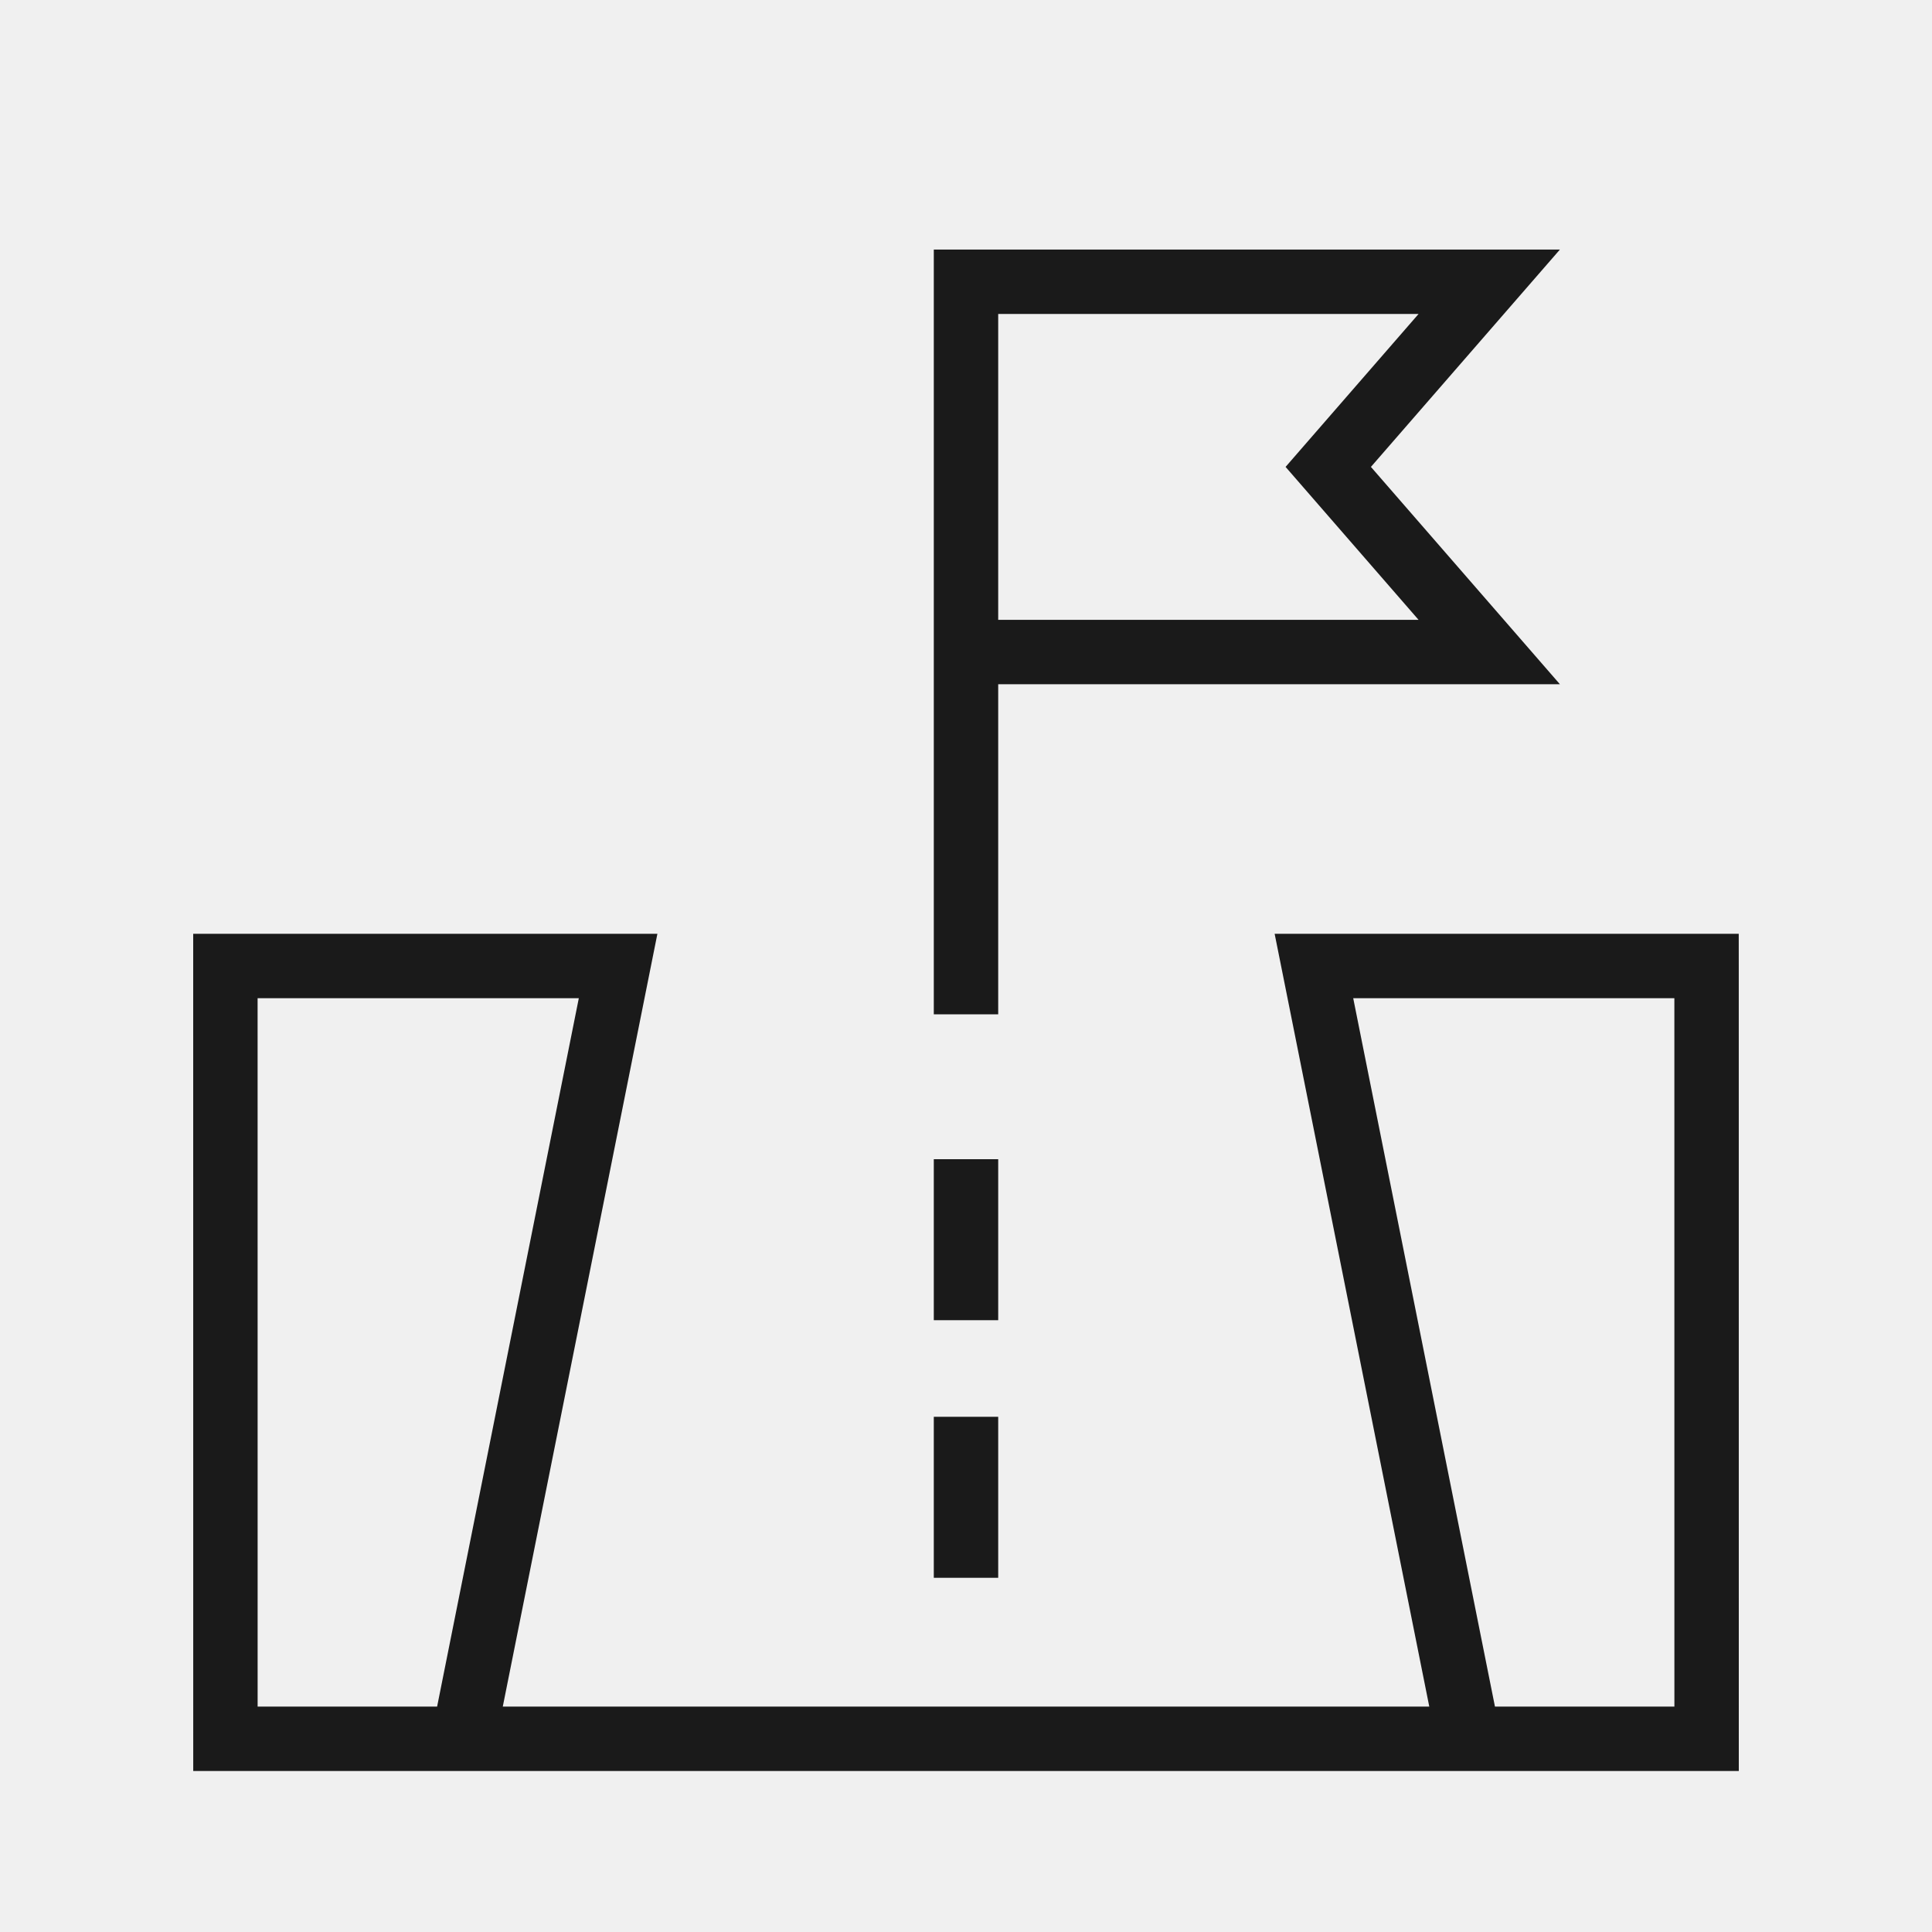
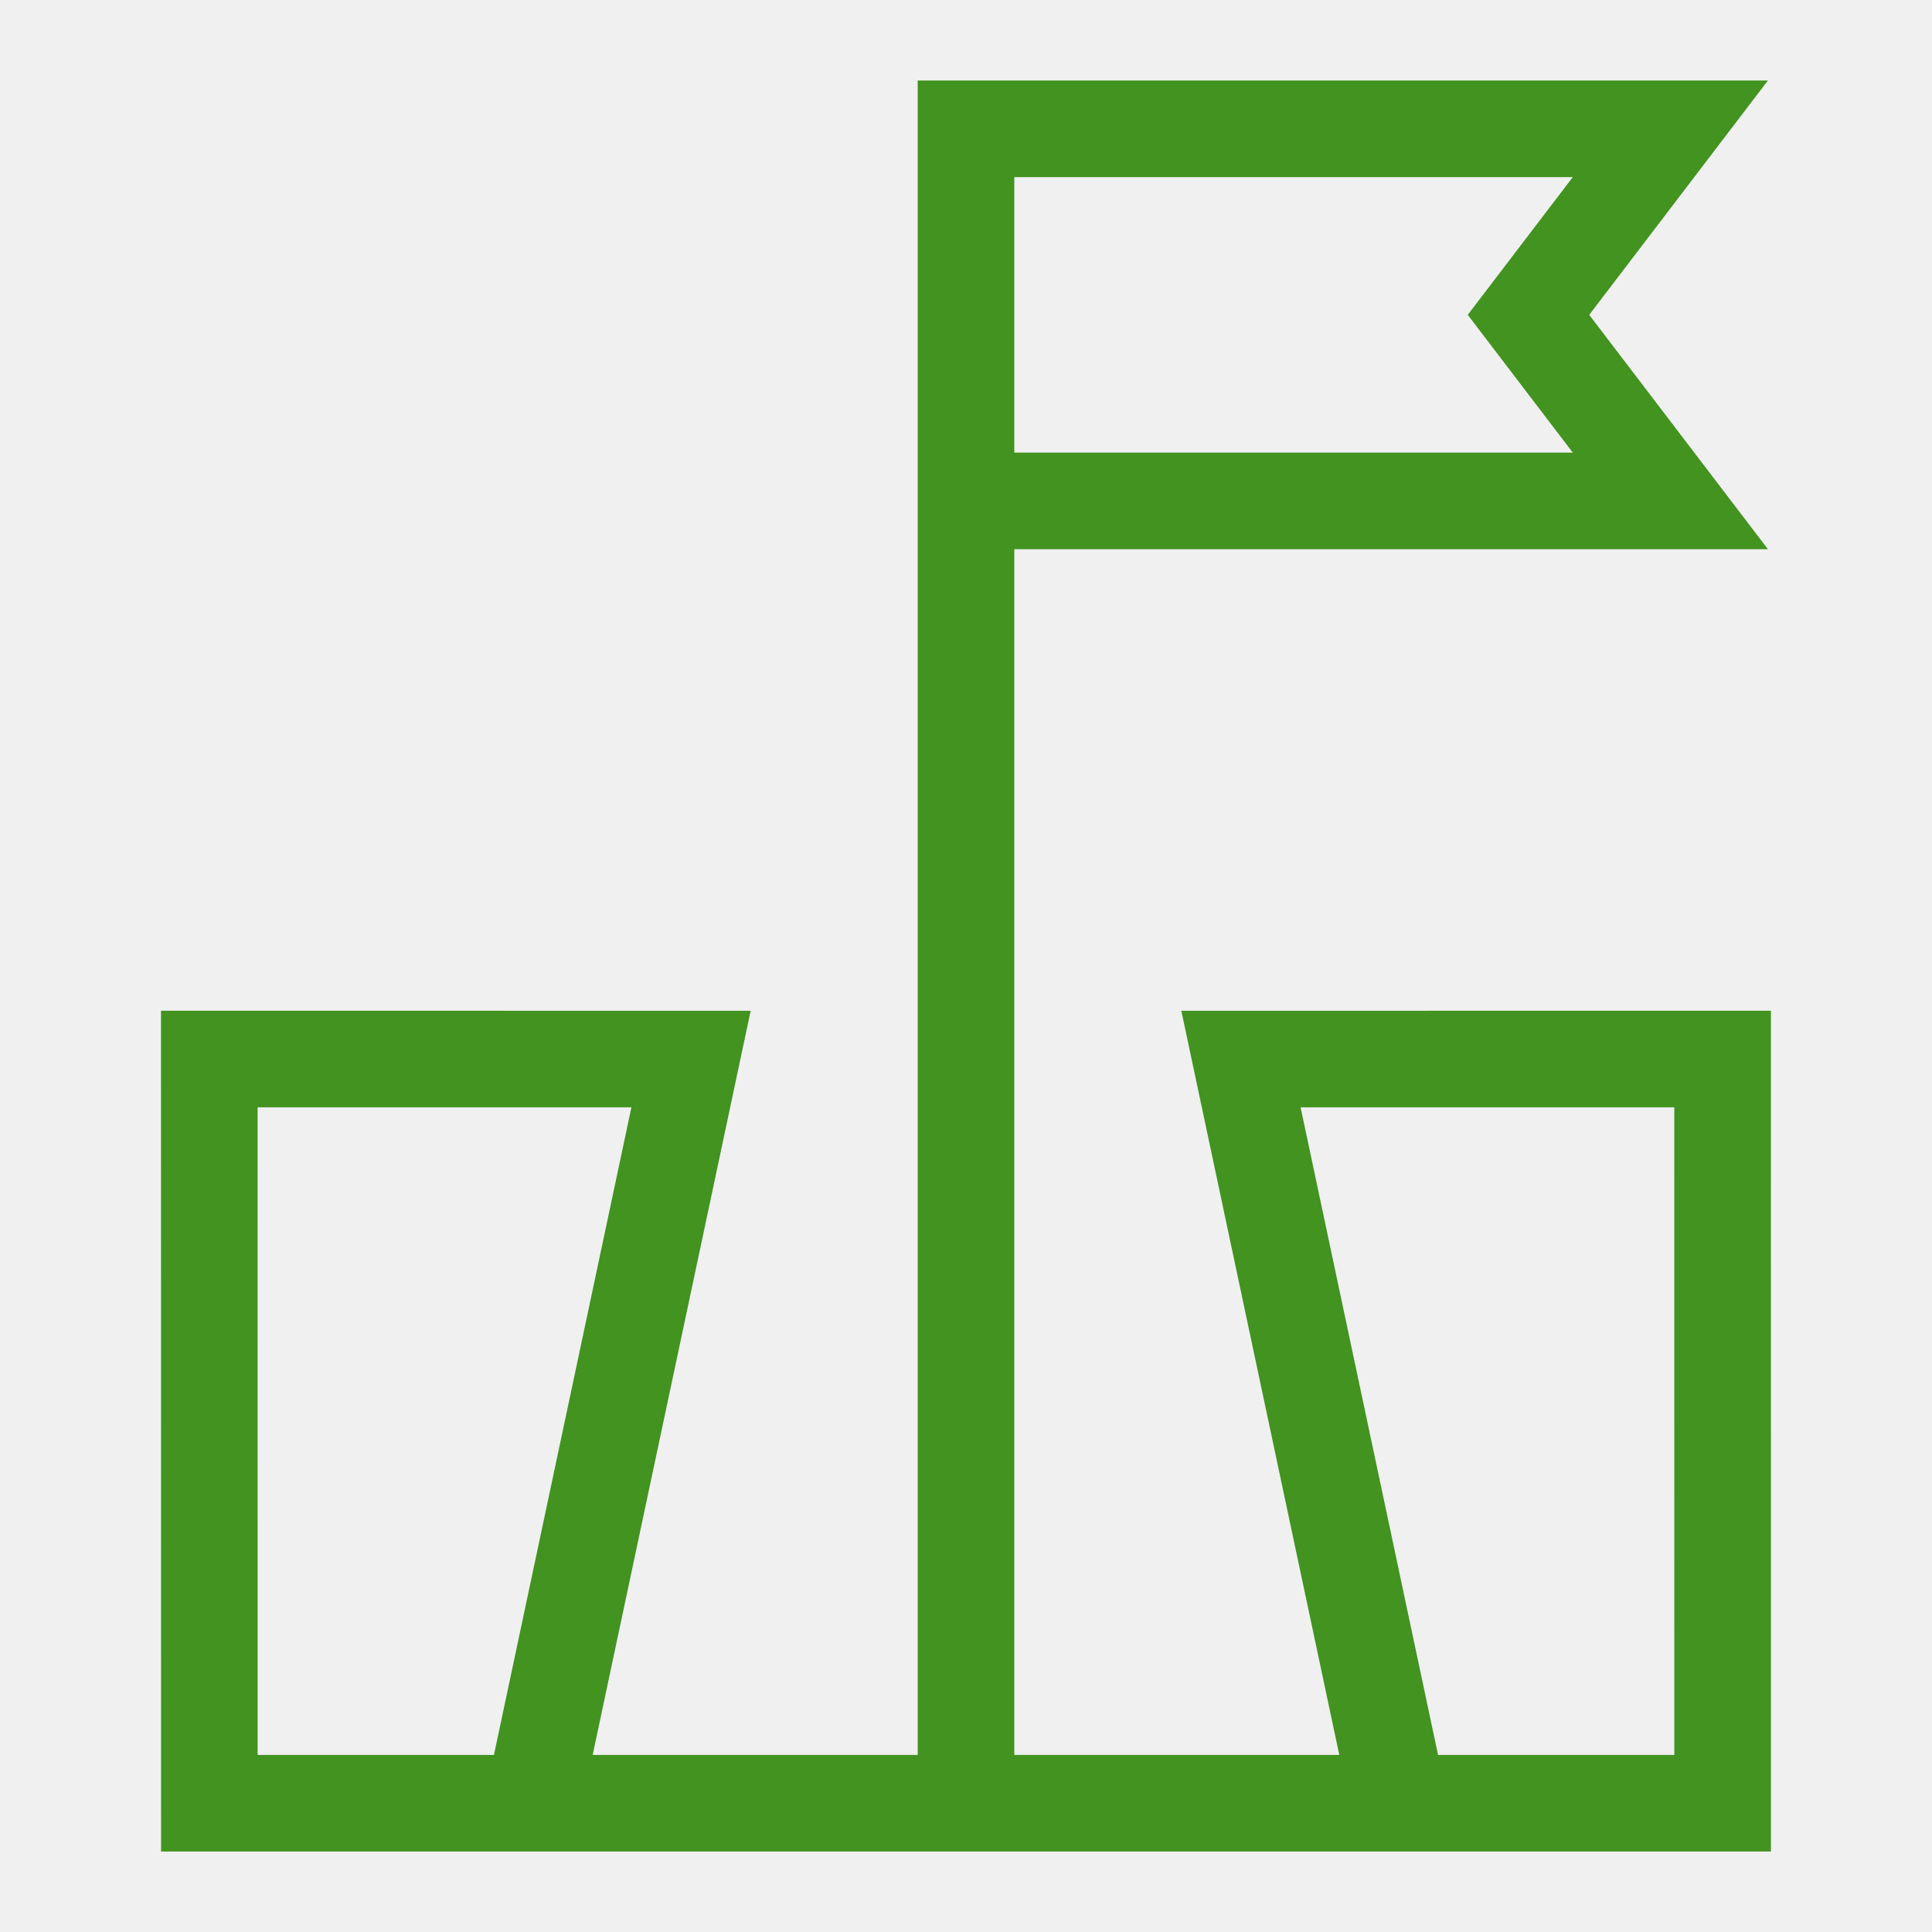
<svg xmlns="http://www.w3.org/2000/svg" width="60" height="60" viewBox="0 0 60 60" fill="none">
-   <g id="Road_finish_light">
-     <path id="Vector" d="M7 30L7 29L6 29L6 30L7 30ZM52.999 30L53.999 30L53.998 29L52.999 29L52.999 30ZM53 54V55H54L54 54L53 54ZM7.001 54L6.001 54L6.001 55H7.001V54ZM19.196 30L20.177 30.196L20.416 29L19.196 29L19.196 30ZM40.805 30L40.805 29L39.585 29L39.825 30.196L40.805 30ZM15.375 54.196L20.177 30.196L18.215 29.804L13.414 53.804L15.375 54.196ZM46.588 53.804L41.786 29.804L39.825 30.196L44.627 54.196L46.588 53.804ZM52.999 29L40.805 29L40.805 31L52.999 31L52.999 29ZM19.196 29L7 29L7 31L19.196 31L19.196 29ZM54 54L53.999 30L51.999 30L52 54L54 54ZM53 53H7.001V55H53V53ZM8.001 54L8 30L6 30L6.001 54L8.001 54Z" fill="#1A1A1A" />
-     <path id="Vector 437" d="M30 49L30 44" stroke="#1A1A1A" stroke-width="2" />
-     <path id="Vector 438" d="M30 41L30 36" stroke="#1A1A1A" stroke-width="2" />
-     <path id="Rectangle 1" d="M30 20.25V8.75H46.25L41.25 14.5L46.25 20.25H30ZM30 20.25V31.5" stroke="#1A1A1A" stroke-width="2" />
+   <g clip-path="url(#clip0_3462_41086)">
+     <path fill-rule="evenodd" clip-rule="evenodd" d="M28.5 2.5V54.501H18.406L23.313 31.39L5 31.389L5.002 57.501H54.998L54.997 31.389L36.687 31.39L41.593 54.501H31.5V17.056H54.905L49.355 9.778L54.905 2.5H28.5ZM48.844 14.056H31.5V5.5H48.844L45.582 9.778L48.844 14.056ZM51.998 54.501H44.66L40.391 34.389L51.997 34.389L51.998 54.501ZM19.609 34.389L15.34 54.501H8.001L8 34.389L19.609 34.389Z" fill="#429320" />
  </g>
+   <defs>
+     <clipPath id="clip0_3462_41086">
+       <rect width="60" height="60" fill="white" />
+     </clipPath>
+   </defs>
</svg>
